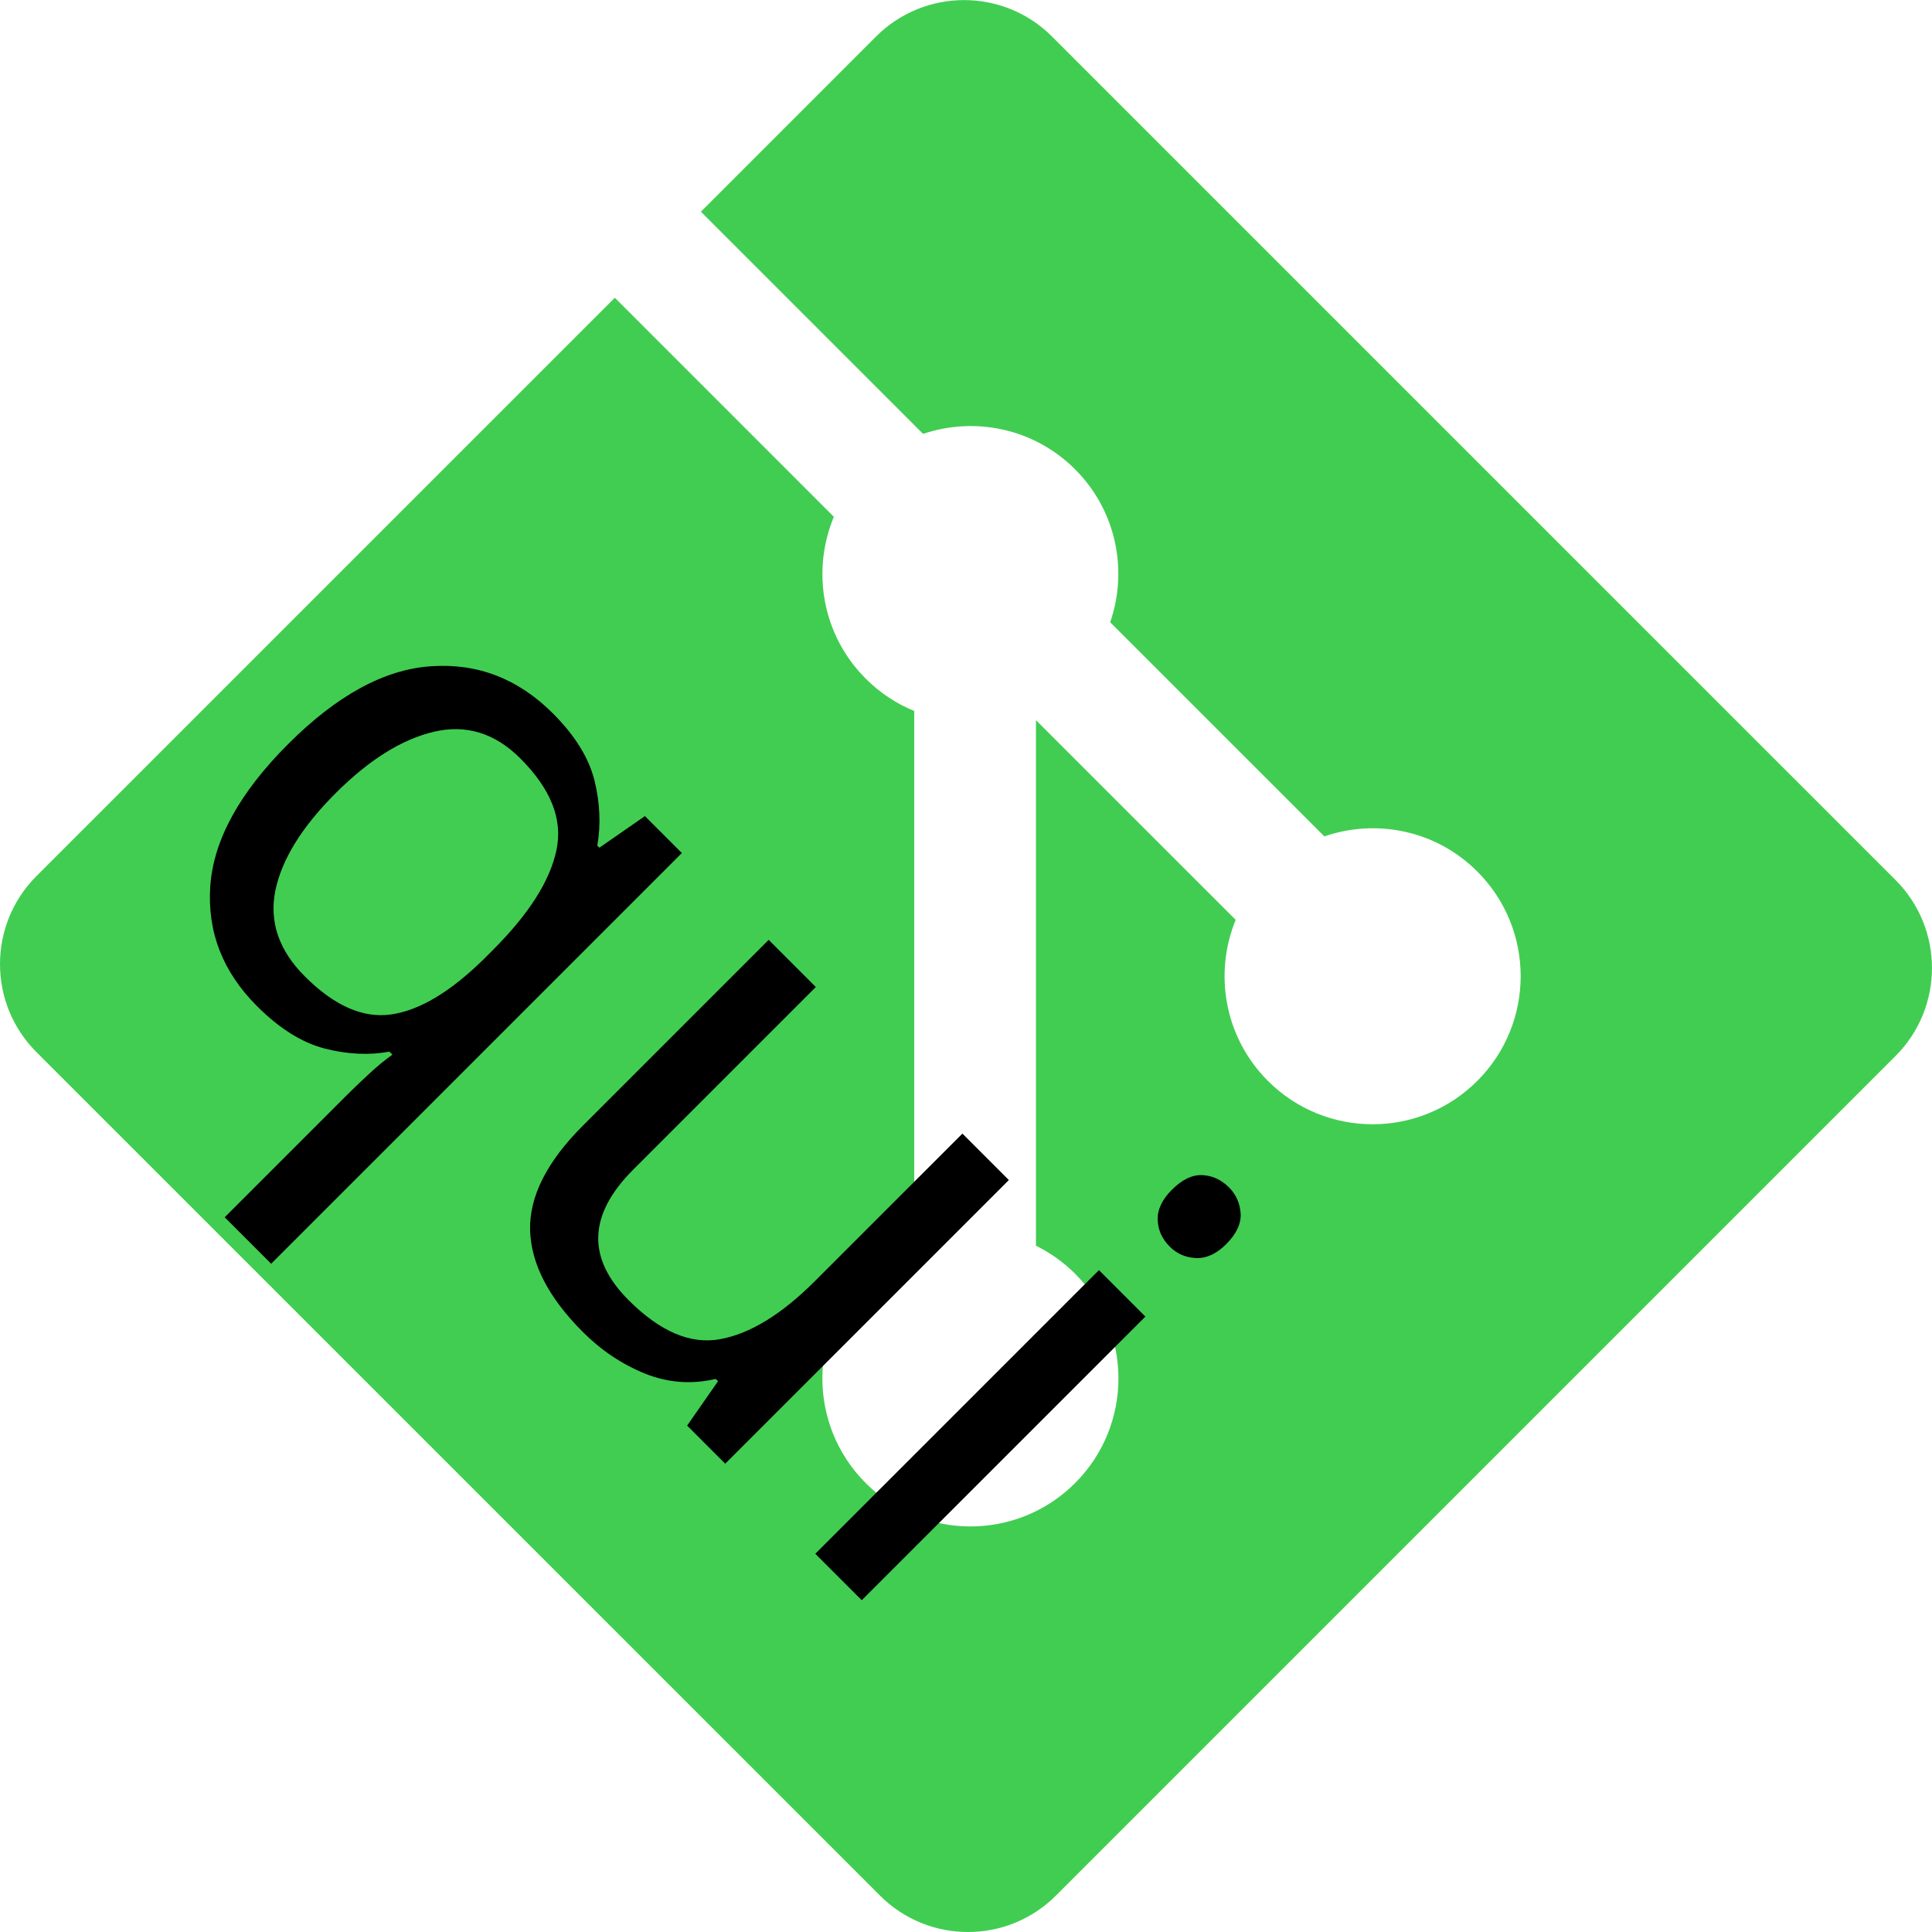
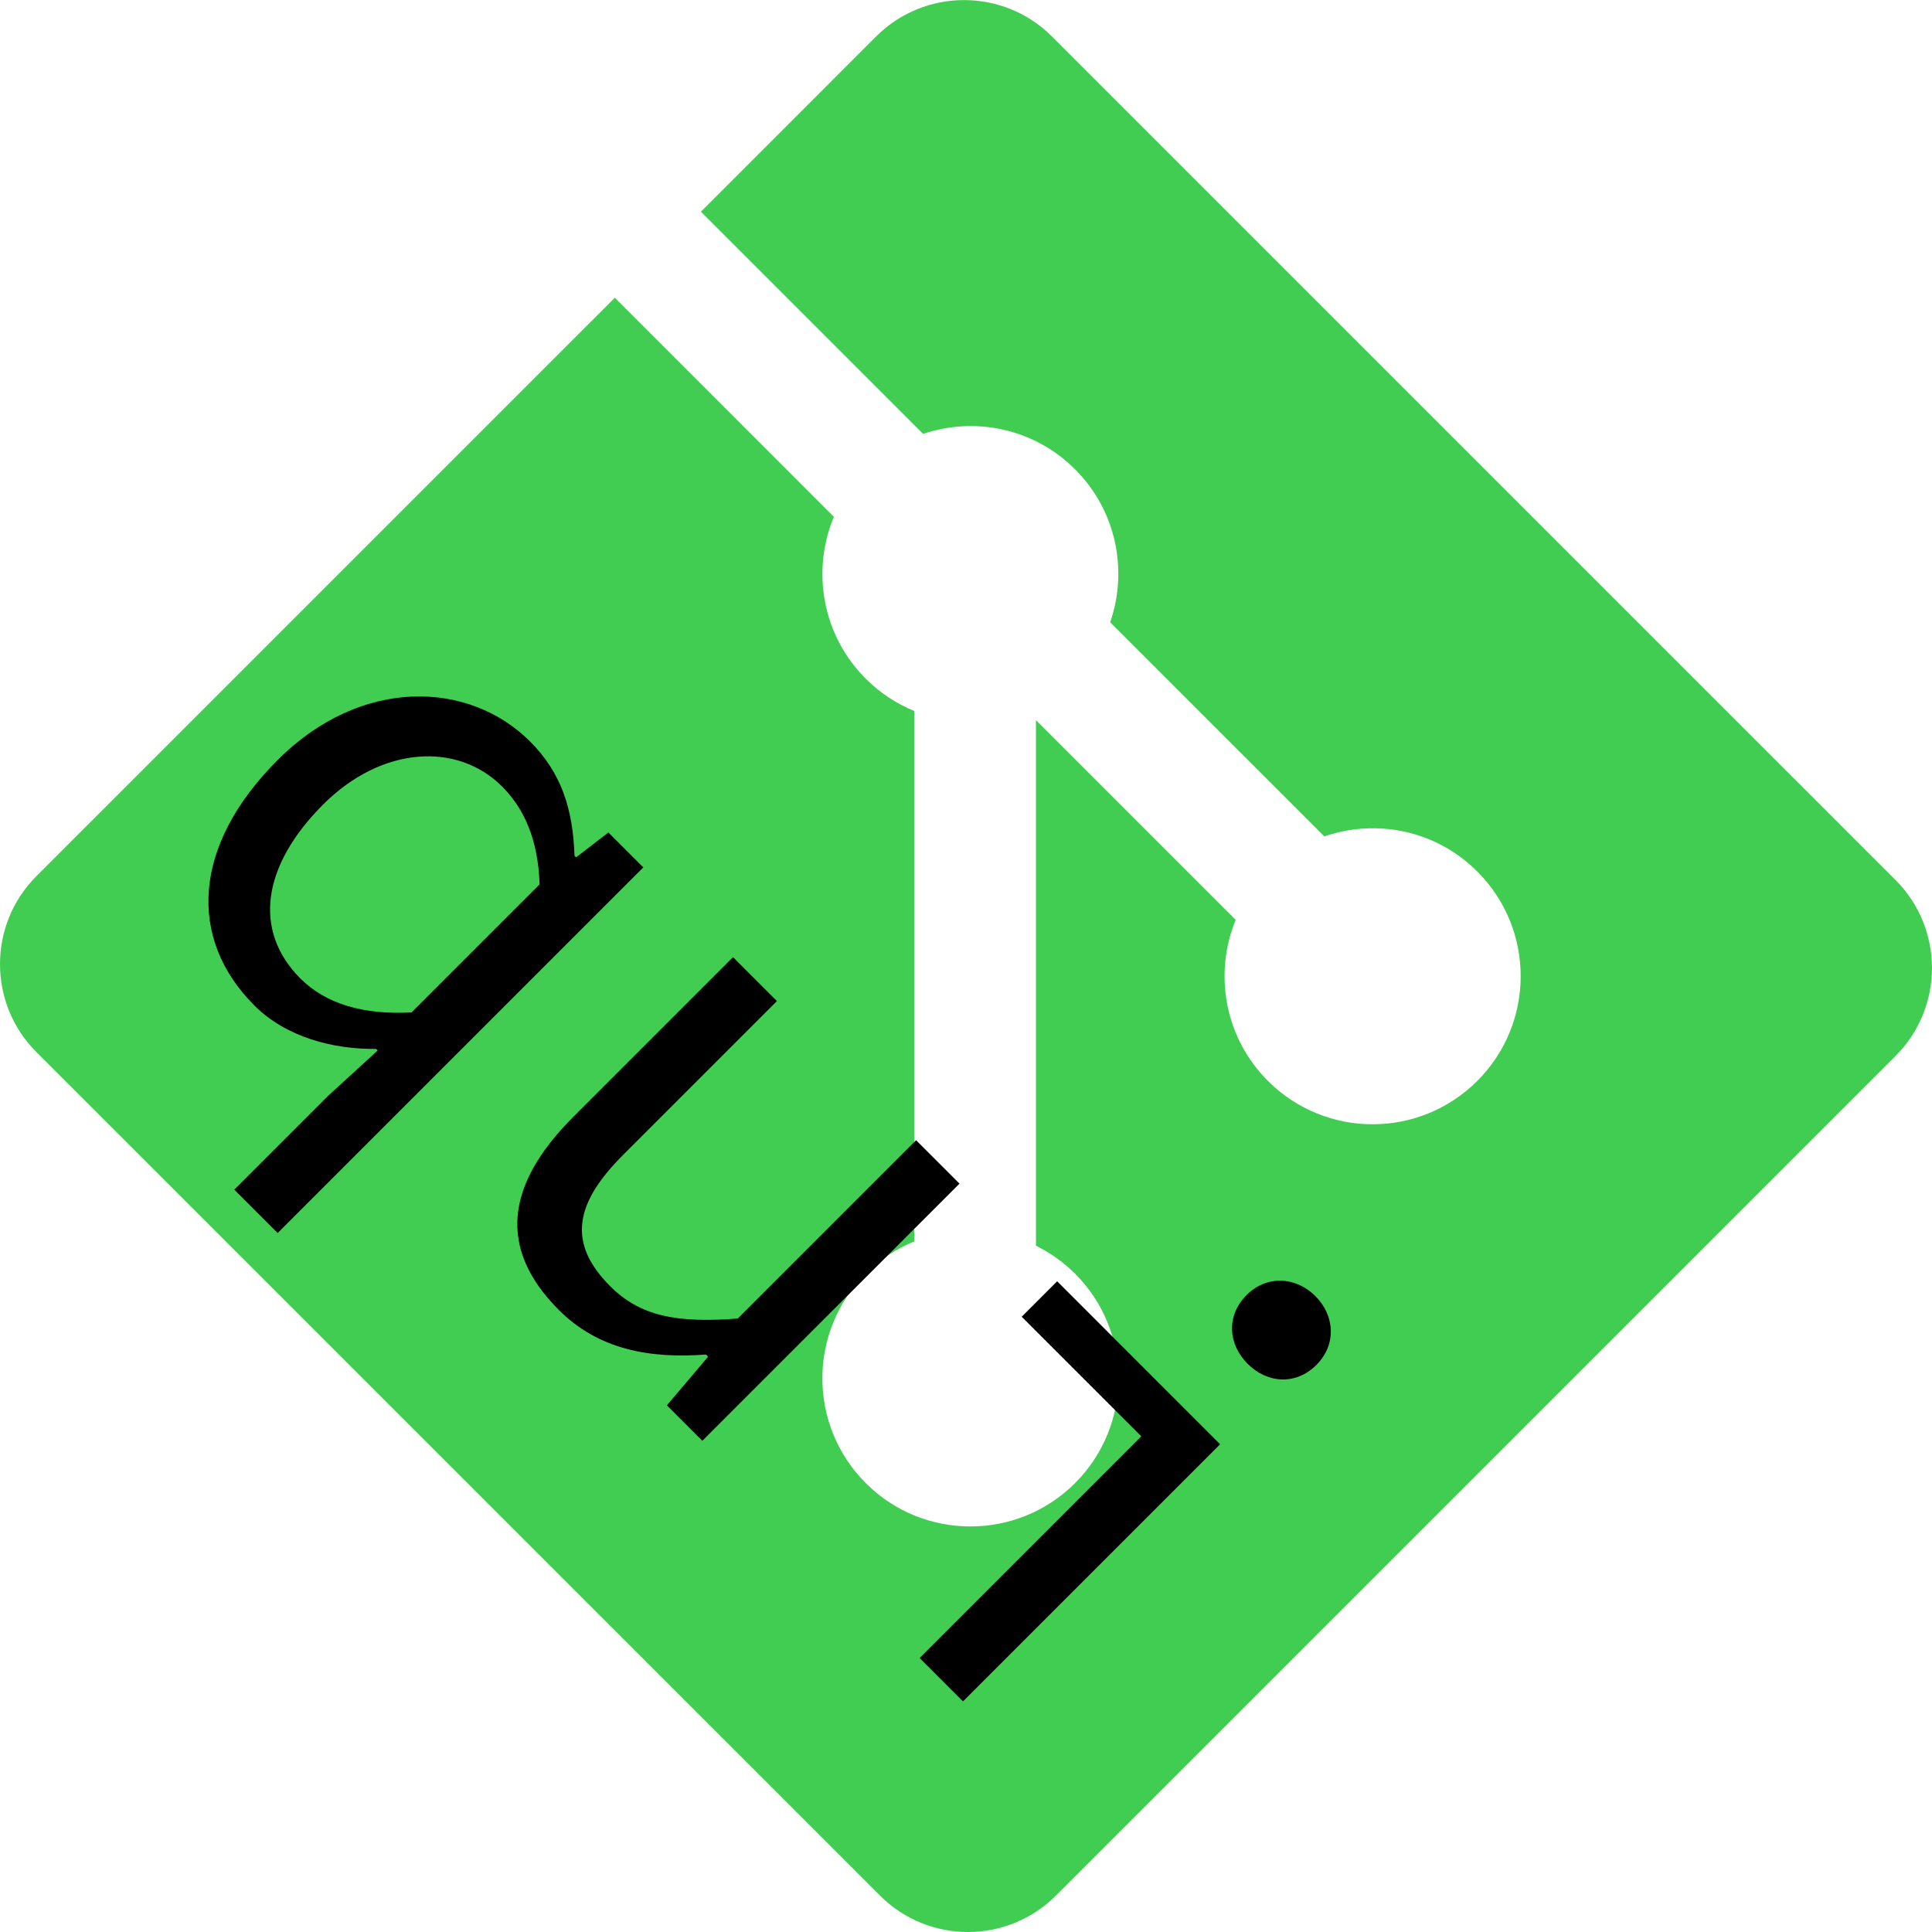
<svg xmlns="http://www.w3.org/2000/svg" version="1.1" id="svg2" xml:space="preserve" width="122.52" height="122.52" viewBox="0 0 122.52 122.52">
  <defs id="defs6" />
  <g id="g10" transform="matrix(1.333333,0,0,-1.333333,0,122.52)">
    <g id="g12" transform="scale(0.1)" style="fill:#41cd52;fill-opacity:1">
      <path d="M 901.547,500.352 500.355,901.527 c -23.093,23.11 -60.566,23.11 -83.691,0 L 333.363,818.211 439.039,712.535 c 24.559,8.293 52.723,2.727 72.293,-16.847 19.688,-19.696 25.207,-48.102 16.699,-72.75 L 629.887,521.094 c 24.648,8.496 53.066,3.004 72.754,-16.711 27.5,-27.492 27.5,-72.059 0,-99.574 -27.52,-27.516 -72.078,-27.516 -99.61,0 -20.683,20.703 -25.801,51.097 -15.312,76.582 l -95,94.992 V 326.414 c 6.699,-3.32 13.027,-7.742 18.613,-13.312 27.5,-27.497 27.5,-72.059 0,-99.598 -27.5,-27.488 -72.09,-27.488 -99.57,0 -27.5,27.539 -27.5,72.101 0,99.598 6.797,6.789 14.668,11.925 23.066,15.363 v 252.281 c -8.398,3.438 -16.25,8.531 -23.066,15.367 -20.828,20.821 -25.84,51.395 -15.157,76.977 L 292.426,777.285 17.328,502.211 c -23.105,-23.129 -23.105,-60.602 0,-83.711 L 418.539,17.324 c 23.098,-23.105 60.559,-23.105 83.691,0 L 901.547,416.641 c 23.117,23.113 23.117,60.605 0,83.711" style="fill:#41cd52;fill-opacity:1;fill-rule:nonzero;stroke:none" id="path14" />
    </g>
    <text xml:space="preserve" style="font-style:normal;font-weight:normal;font-size:30px;line-height:1.25;font-family:sans-serif;letter-spacing:0px;word-spacing:0px;fill:#000000;fill-opacity:1;stroke:none;stroke-width:0.75px;stroke-linecap:butt;stroke-linejoin:miter;stroke-opacity:1" x="-96.562" y="-107.465" id="text3760" transform="scale(1,-1)">
      <tspan id="tspan3758" x="-96.562" y="-80.922" style="stroke-width:0.75px" />
    </text>
-     <text xml:space="preserve" style="font-style:normal;font-weight:normal;font-size:35.59px;line-height:1.25;font-family:sans-serif;letter-spacing:0px;word-spacing:0px;fill:#000000;fill-opacity:1;stroke:none;stroke-width:0.89px;stroke-linecap:butt;stroke-linejoin:miter;stroke-opacity:1" x="-32.213" y="-40.142" id="text4573" transform="matrix(0.7071068,-0.7071068,-0.7071068,-0.7071068,0,0)">
-       <tspan id="tspan4571" x="-32.213" y="-40.142" style="font-style:normal;font-variant:normal;font-weight:normal;font-stretch:normal;font-size:35.59px;font-family:'Source Code Pro';-inkscape-font-specification:'Source Code Pro, Normal';font-variant-ligatures:normal;font-variant-caps:normal;font-variant-numeric:normal;font-feature-settings:normal;text-align:start;writing-mode:lr-tb;text-anchor:start;stroke-width:0.89px">qui</tspan>
-     </text>
+     <g aria-label="qui" transform="matrix(0.7071068,-0.7071068,-0.7071068,-0.7071068,0,0)" style="font-style:normal;font-weight:normal;font-size:35.59px;line-height:1.25;font-family:sans-serif;letter-spacing:0px;word-spacing:0px;fill:#000000;fill-opacity:1;stroke:none;stroke-width:0.89px;stroke-linecap:butt;stroke-linejoin:miter;stroke-opacity:1" id="text4573">
+       <path d="m -17.087,-32.846 h 2.918 v -24.593 h -2.349 l -0.249,1.922 h -0.107 c -1.637,-1.53 -3.239,-2.349 -5.339,-2.349 -4.093,0 -7.865,3.488 -7.865,9.111 0,5.766 2.99,9.04 7.474,9.04 2.135,0 4.128,-1.174 5.552,-2.634 h 0.107 l -0.142,3.203 z m -4.876,-9.325 c -3.203,0 -5.089,-2.491 -5.089,-6.62 0,-3.95 2.42,-6.62 5.41,-6.62 1.495,0 2.99,0.569 4.556,2.029 v 8.613 c -1.53,1.708 -3.168,2.598 -4.876,2.598 z" style="font-style:normal;font-variant:normal;font-weight:normal;font-stretch:normal;font-size:35.59px;font-family:'Source Code Pro';-inkscape-font-specification:'Source Code Pro, Normal';font-variant-ligatures:normal;font-variant-caps:normal;font-variant-numeric:normal;font-feature-settings:normal;text-align:start;writing-mode:lr-tb;text-anchor:start;stroke-width:0.89px" id="path837" />
+       <path d="m -2.118,-39.714 c 2.669,0 4.698,-1.424 6.442,-3.452 h 0.142 l 0.249,3.025 H 7.1 V -57.438 H 4.181 v 11.994 c -1.922,2.242 -3.381,3.203 -5.374,3.203 -2.883,0 -3.986,-1.566 -3.986,-4.84 V -57.438 H -8.133 v 10.748 c 0,4.556 1.886,6.976 6.015,6.976 z" style="font-style:normal;font-variant:normal;font-weight:normal;font-stretch:normal;font-size:35.59px;font-family:'Source Code Pro';-inkscape-font-specification:'Source Code Pro, Normal';font-variant-ligatures:normal;font-variant-caps:normal;font-variant-numeric:normal;font-feature-settings:normal;text-align:start;writing-mode:lr-tb;text-anchor:start;stroke-width:0.89px" id="path839" />
+       <path d="m 21.713,-40.142 h 2.918 V -57.438 H 13.67 v 2.385 h 8.043 z m 1.139,-20.927 c 1.317,0 2.349,-0.89 2.349,-2.278 0,-1.352 -1.032,-2.278 -2.349,-2.278 -1.317,0 -2.349,0.925 -2.349,2.278 0,1.388 1.032,2.278 2.349,2.278 z" style="font-style:normal;font-variant:normal;font-weight:normal;font-stretch:normal;font-size:35.59px;font-family:'Source Code Pro';-inkscape-font-specification:'Source Code Pro, Normal';font-variant-ligatures:normal;font-variant-caps:normal;font-variant-numeric:normal;font-feature-settings:normal;text-align:start;writing-mode:lr-tb;text-anchor:start;stroke-width:0.89px" id="path841" />
+     </g>
  </g>
</svg>
